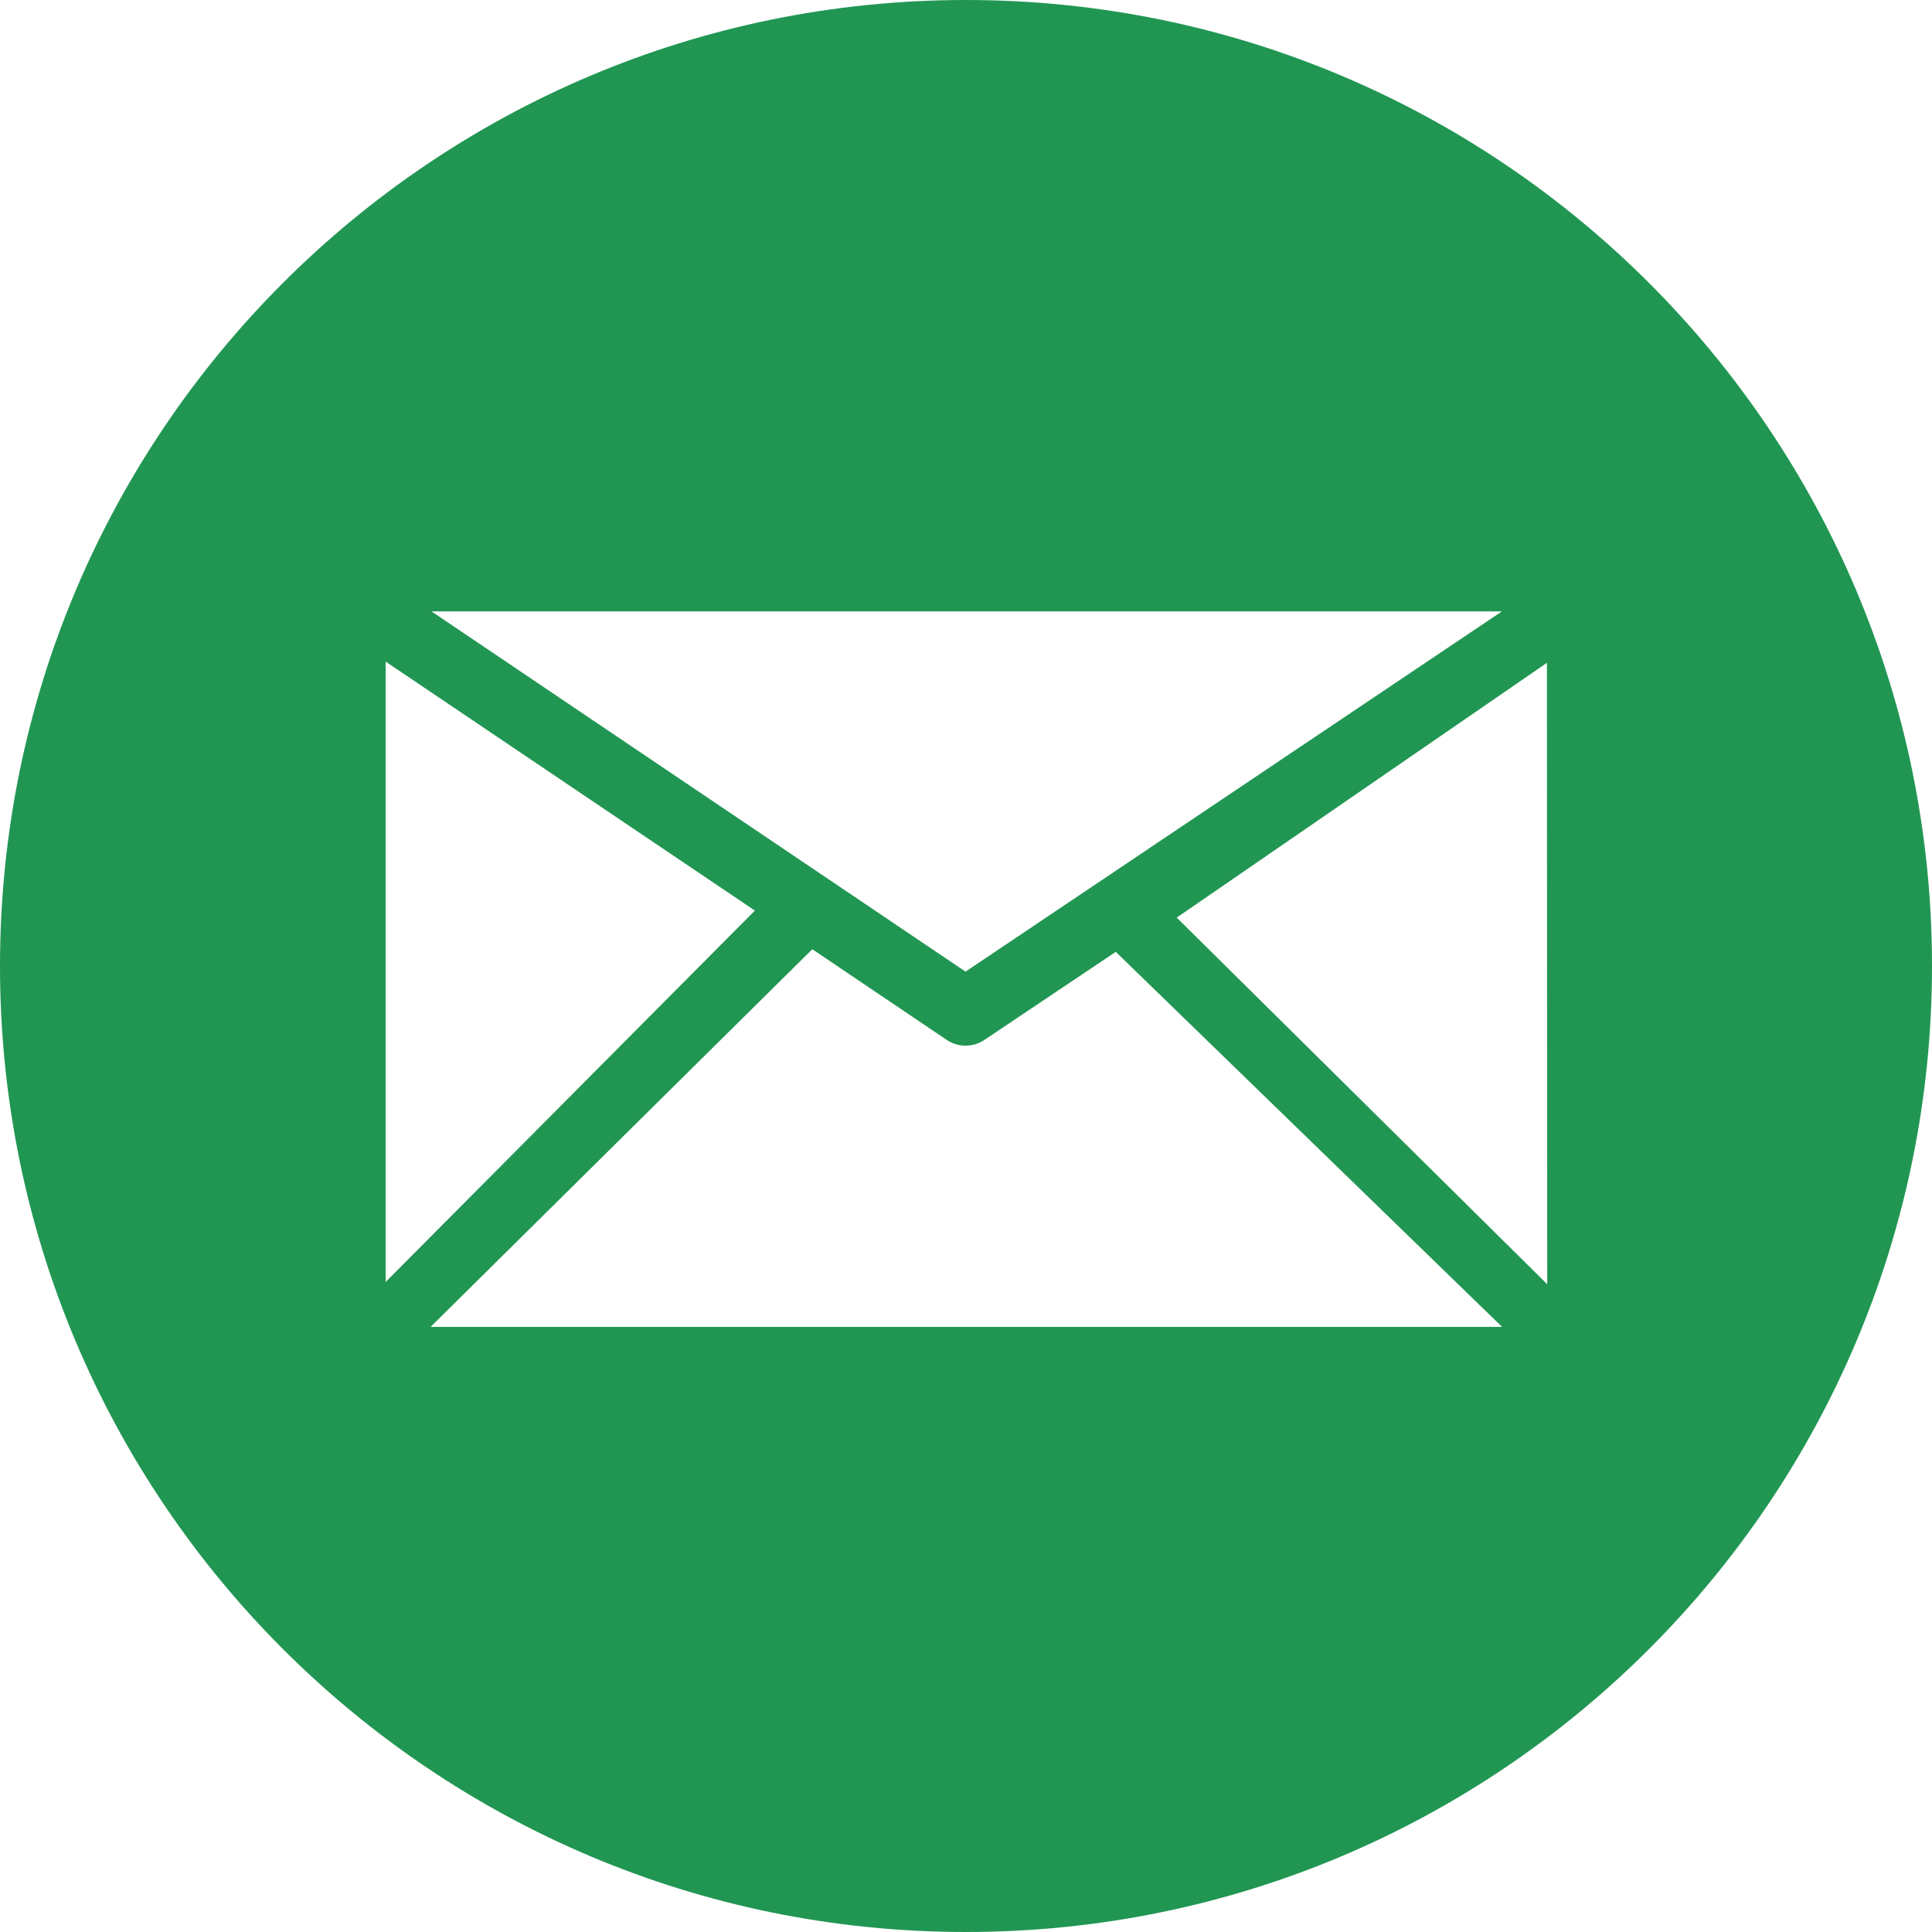
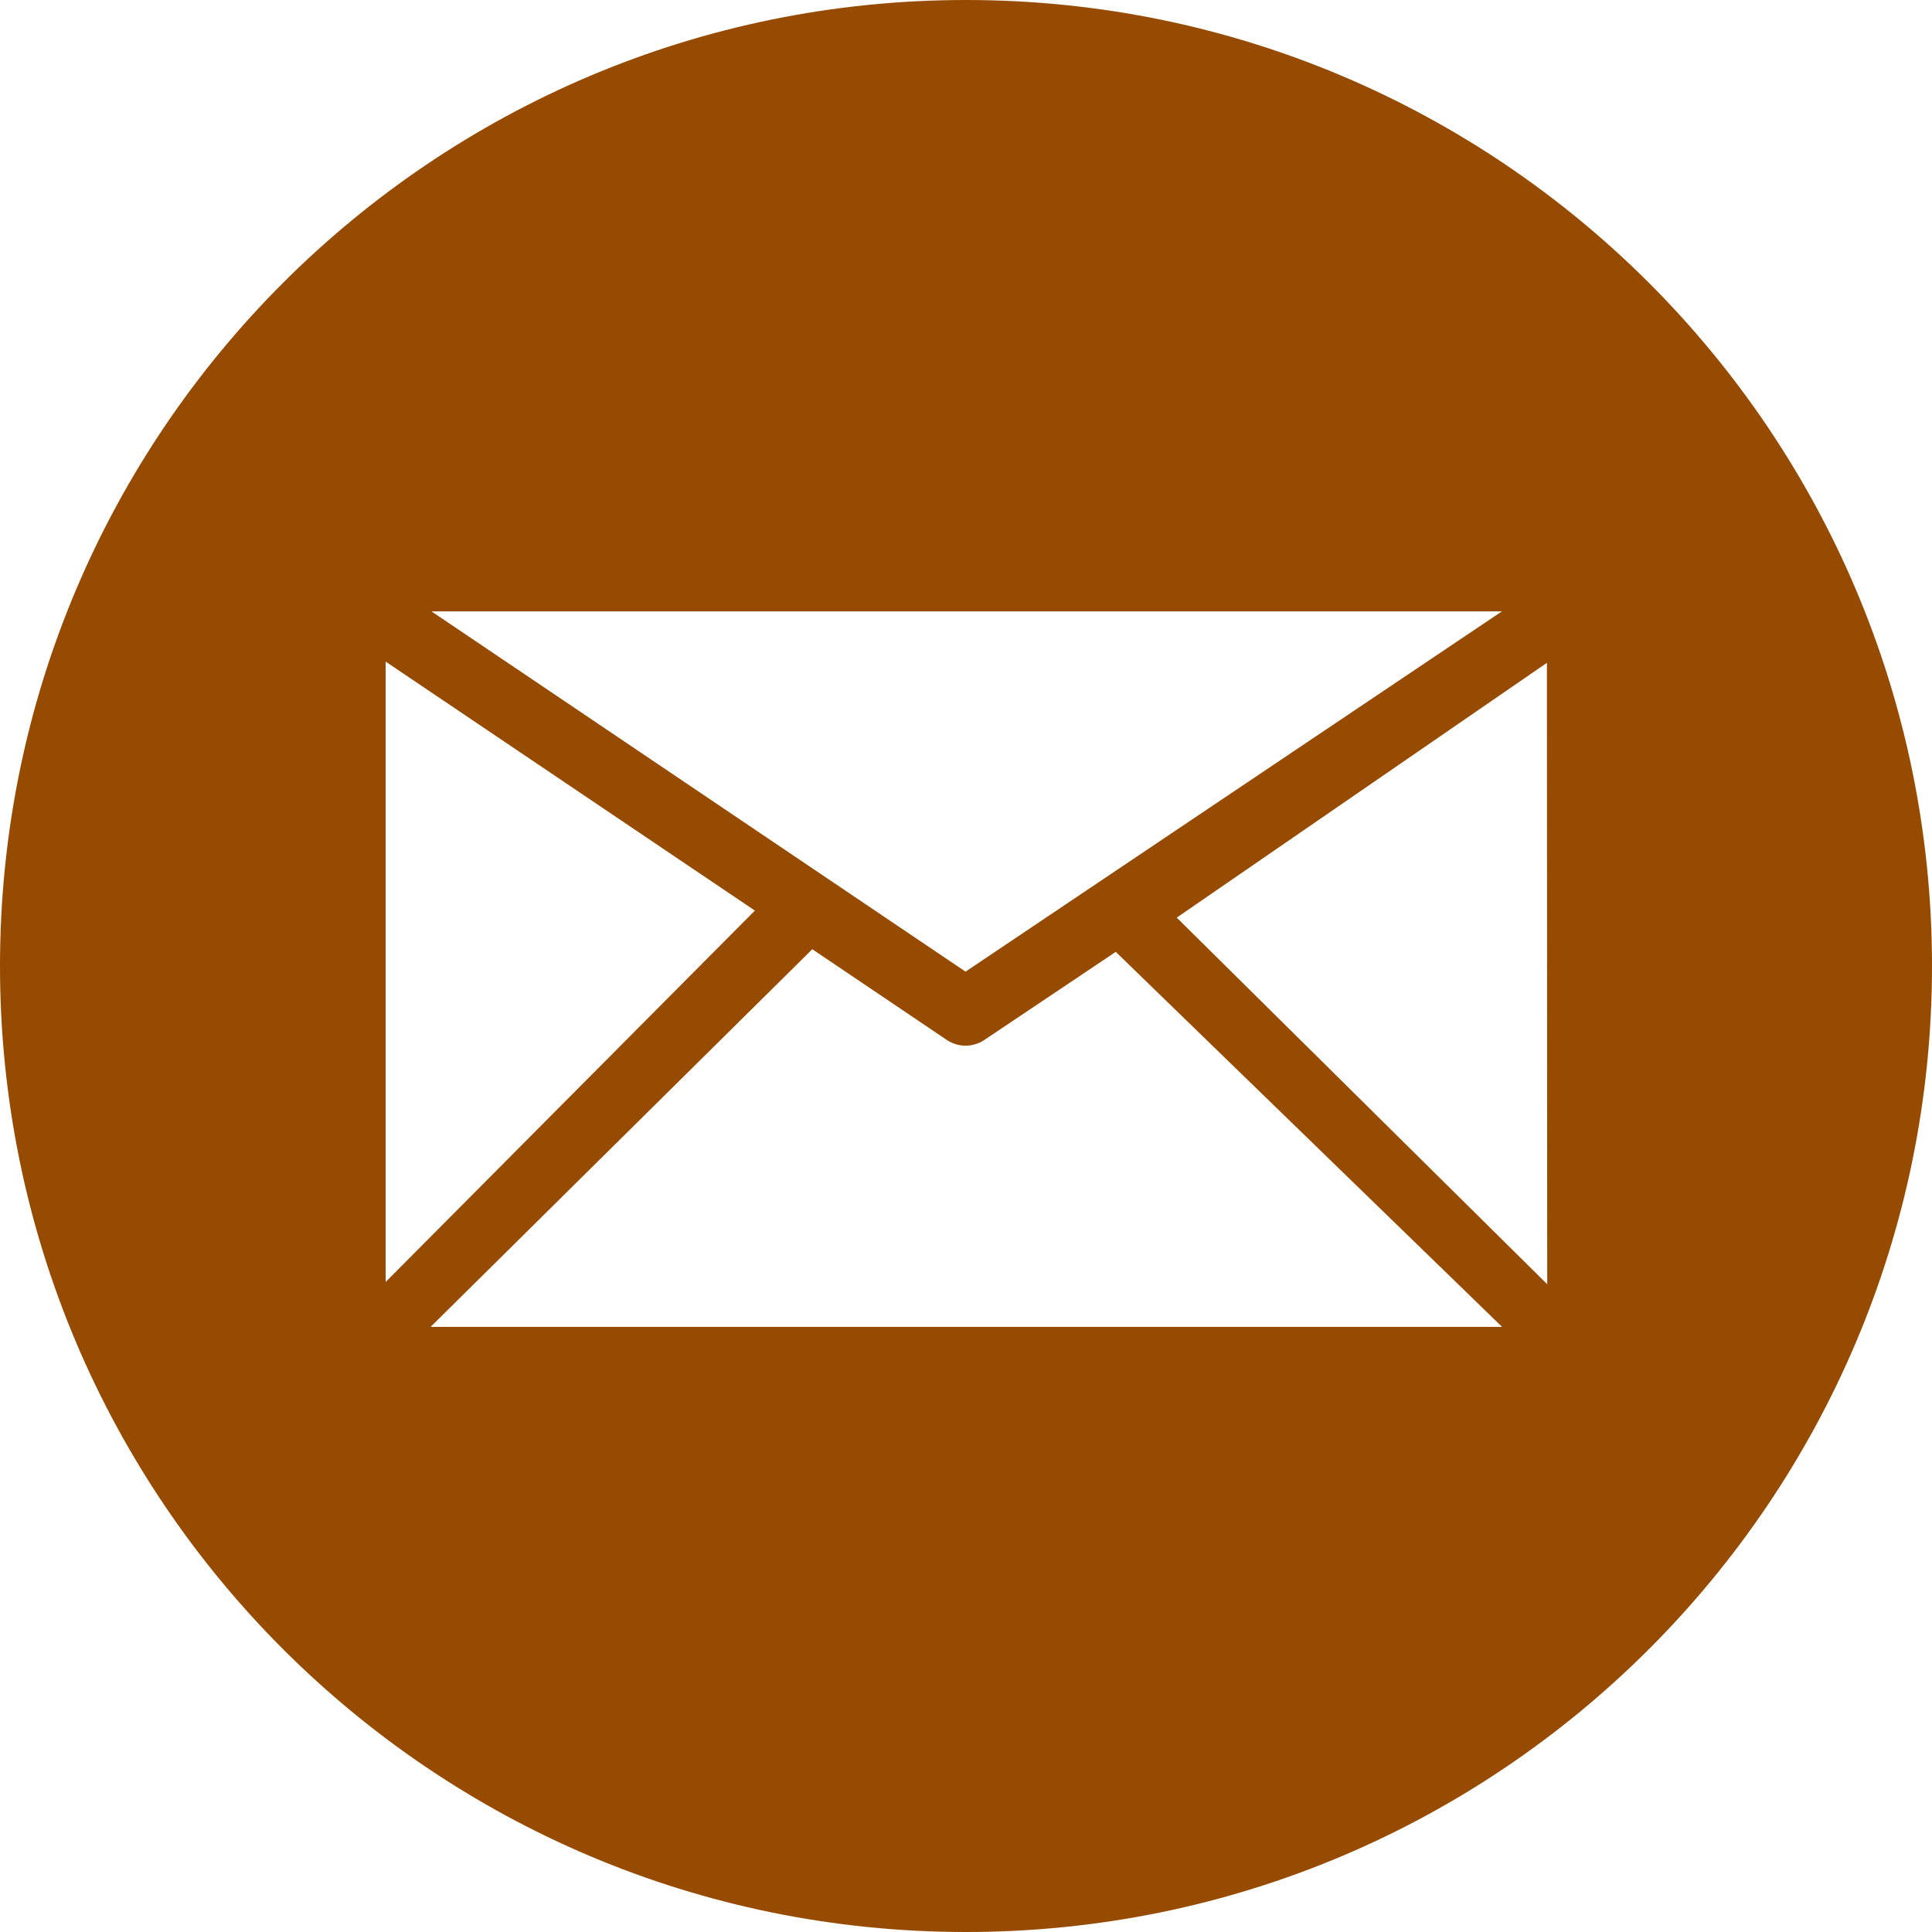
<svg xmlns="http://www.w3.org/2000/svg" xmlns:xlink="http://www.w3.org/1999/xlink" width="25" height="25" viewBox="0 0 25 25" version="1.1">
  <g id="Canvas" transform="translate(-4909 -2597)">
    <g id="noun_99709_cc">
      <g id="Vector">
-         <use xlink:href="#path0_fill" transform="translate(4909 2597)" fill="#219653" />
+         <use xlink:href="#path0_fill" transform="translate(4909 2597)" fill="#964b00" />
      </g>
    </g>
  </g>
  <defs>
    <path id="path0_fill" d="M 12.5 -3.15905e-08C 19.403 -3.15905e-08 25 5.597 25 12.5C 25 19.403 19.403 25 12.5 25C 5.596 25 -3.15905e-08 19.403 -3.15905e-08 12.5C -3.15905e-08 5.597 5.596 -3.15905e-08 12.5 -3.15905e-08ZM 20.021 16.618L 20.017 8.577L 15.227 11.874L 20.021 16.618ZM 14.438 12.317L 12.733 13.46C 12.661 13.507 12.577 13.531 12.494 13.531C 12.411 13.531 12.329 13.507 12.256 13.46L 10.511 12.283L 5.572 17.17L 19.437 17.17L 14.438 12.317ZM 9.768 11.783L 4.99 8.561L 4.99 16.589L 9.768 11.783ZM 12.494 12.573L 19.435 7.911L 5.583 7.911L 12.494 12.573Z" />
  </defs>
</svg>
